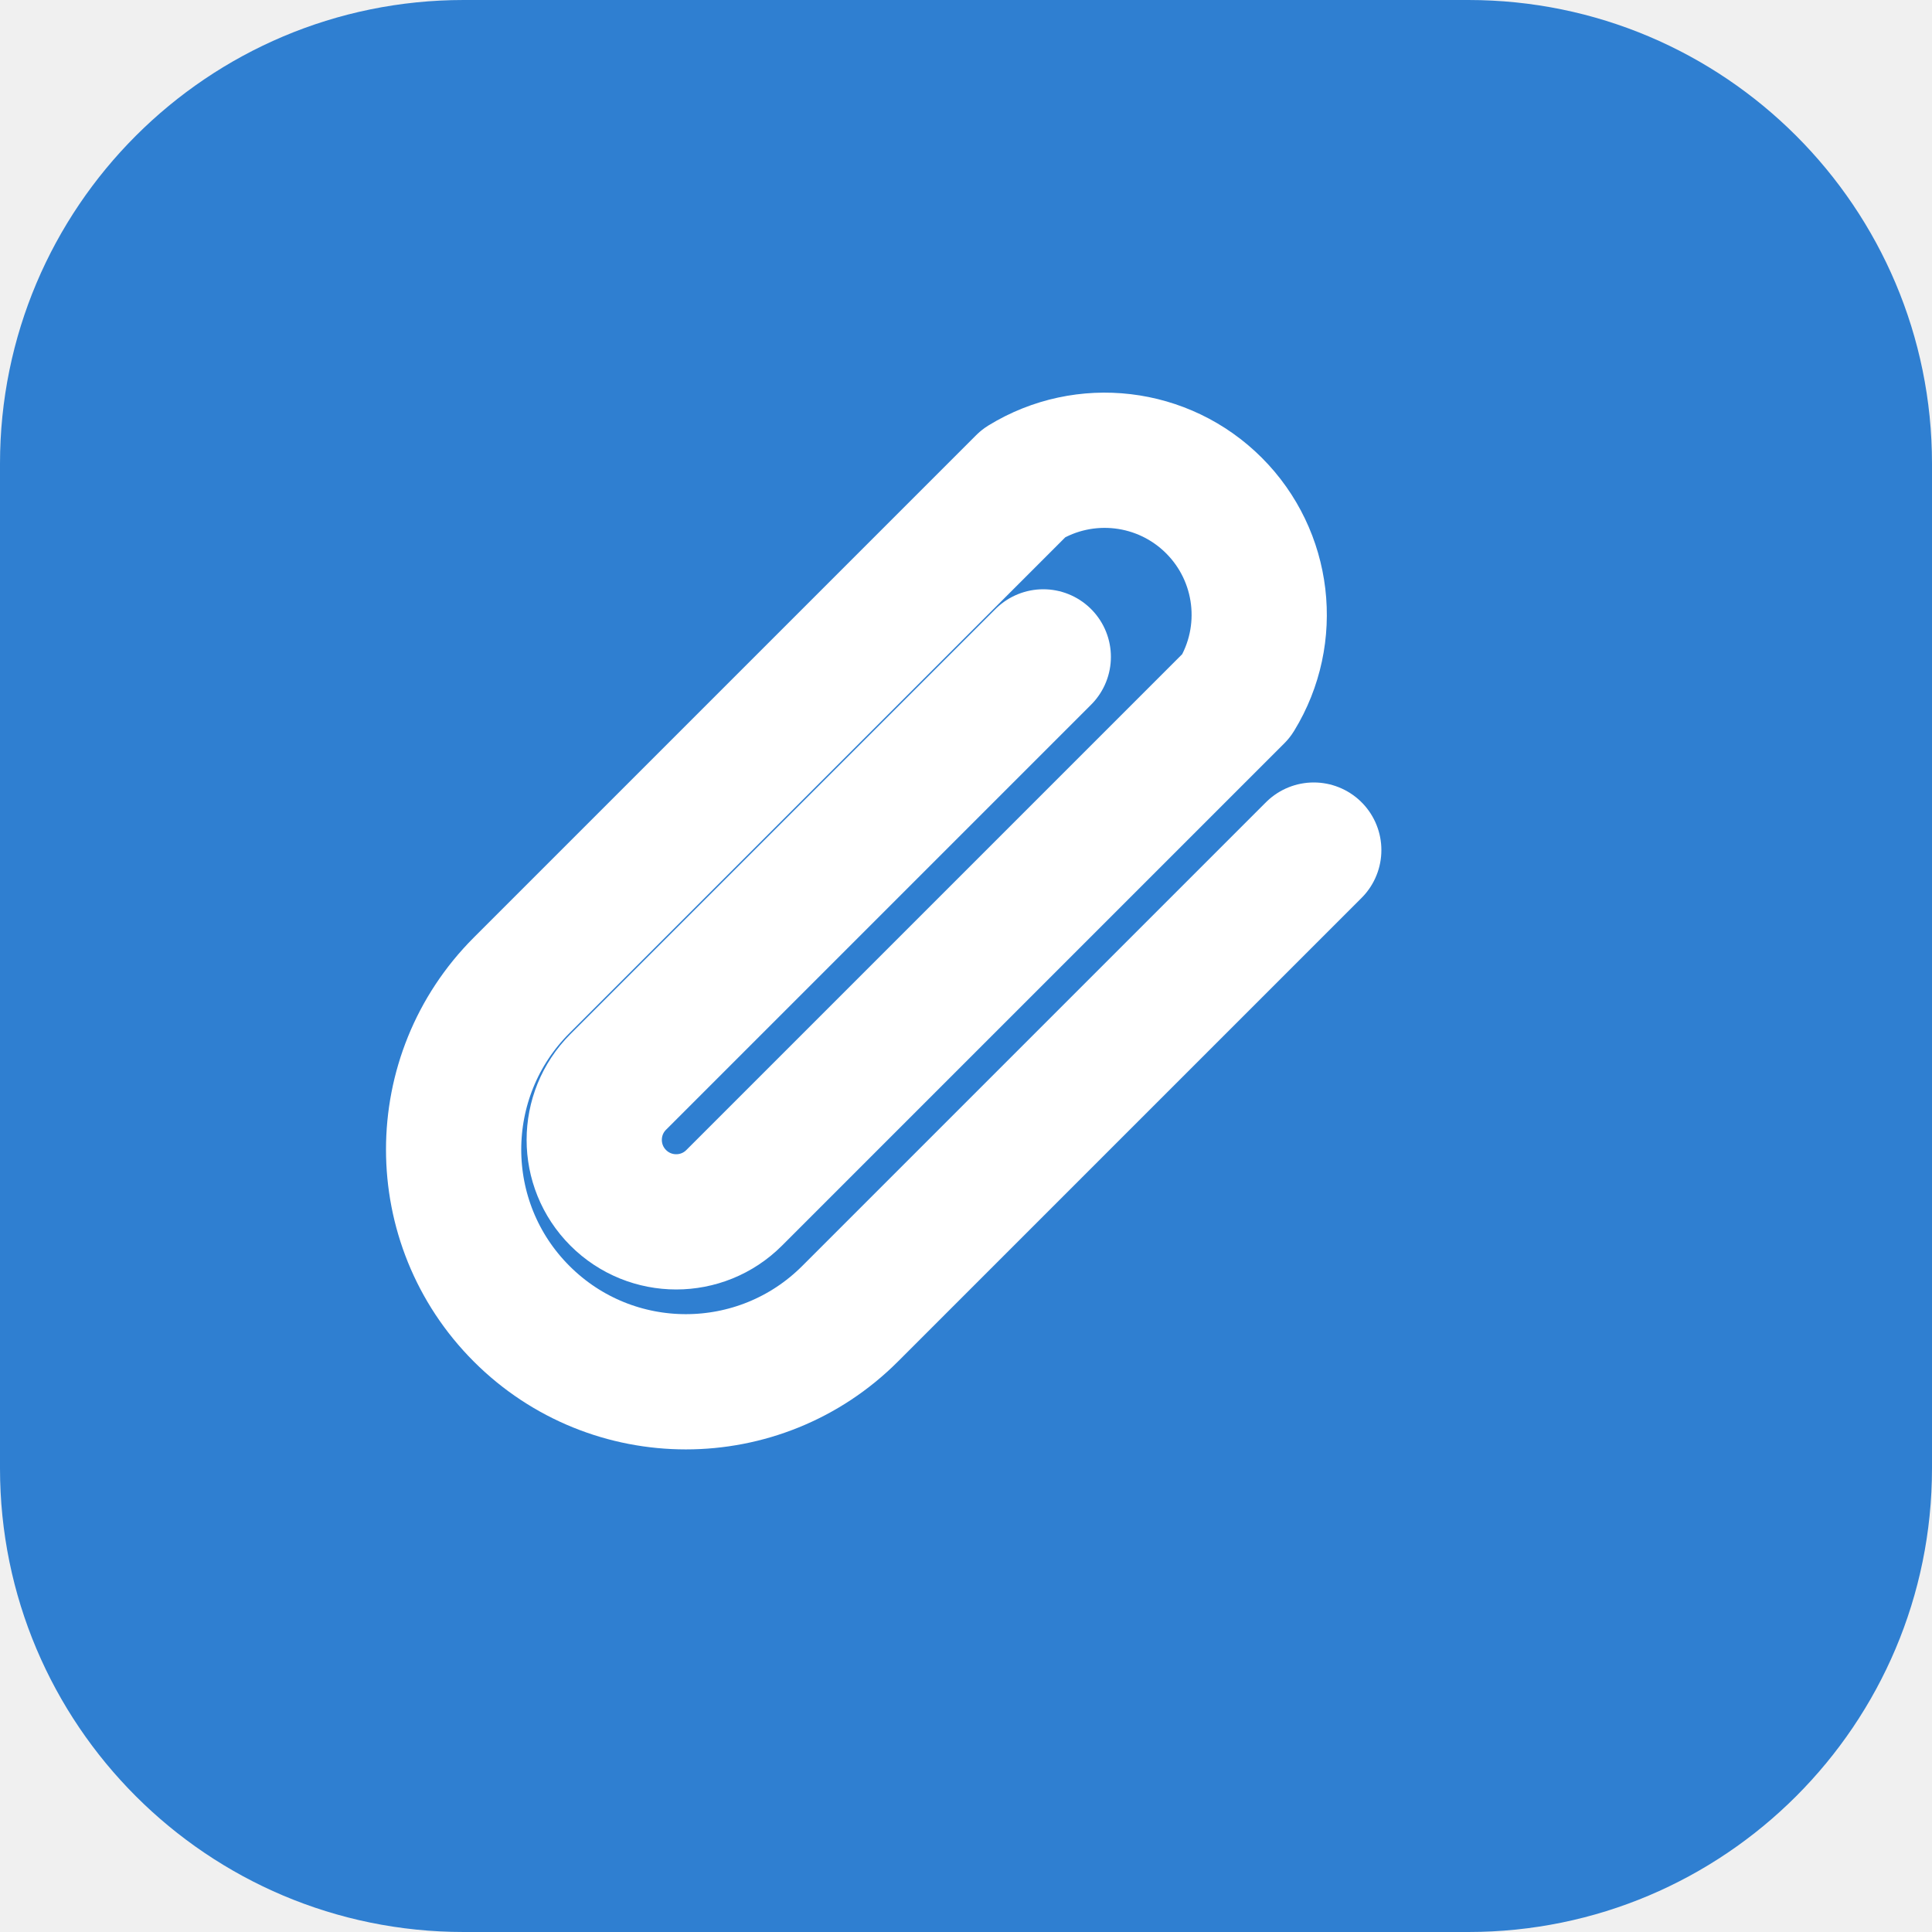
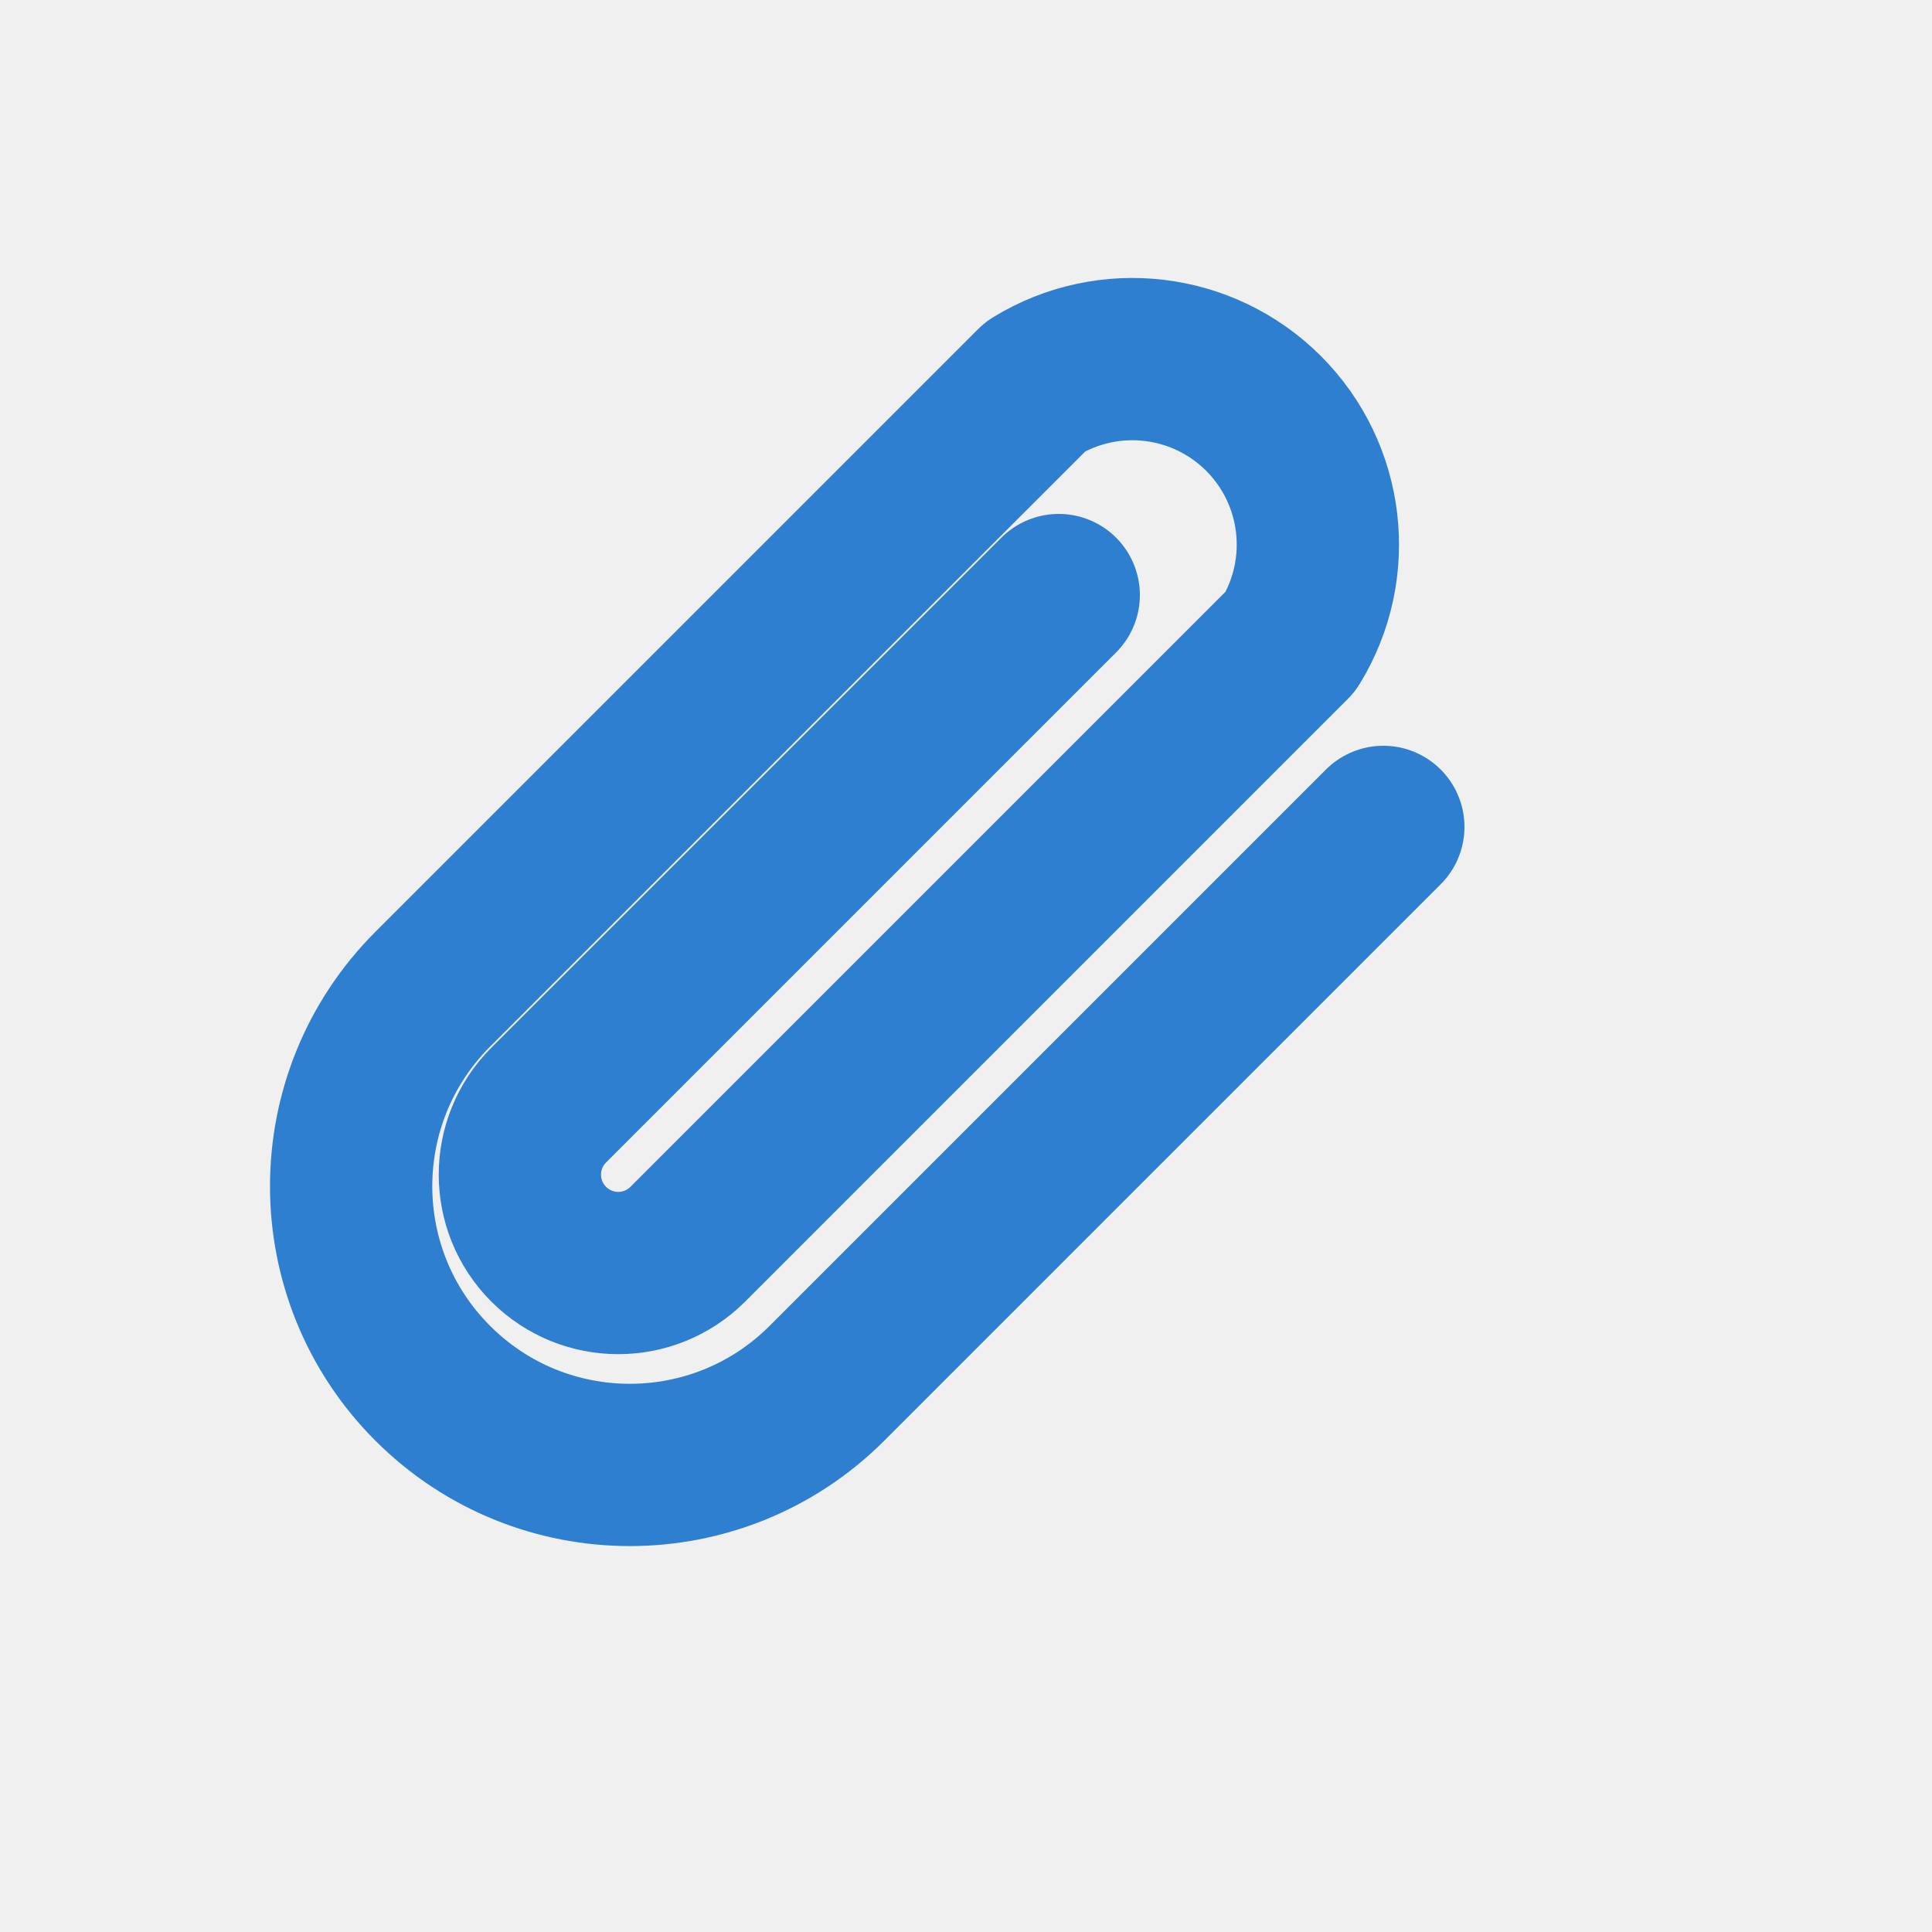
<svg xmlns="http://www.w3.org/2000/svg" viewBox="0 0 100 100" width="100" height="100">
-   <rect width="100" height="100" rx="24" fill="#2F7FD1" />
-   <g fill="none" stroke="#fff" stroke-width="7" stroke-linecap="round" stroke-linejoin="round">
+   <g transform="translate(-10 -10) scale(1.2)" fill="none" stroke="#2F7FD1" stroke-width="7" stroke-linecap="round" stroke-linejoin="round">
    <path d="M68 44L44 68a12 12 0 0 1-17-17L53 25a8 8 0 0 1 11 11L38 62a4 4 0 0 1-6-6l22-22" />
  </g>
</svg>
